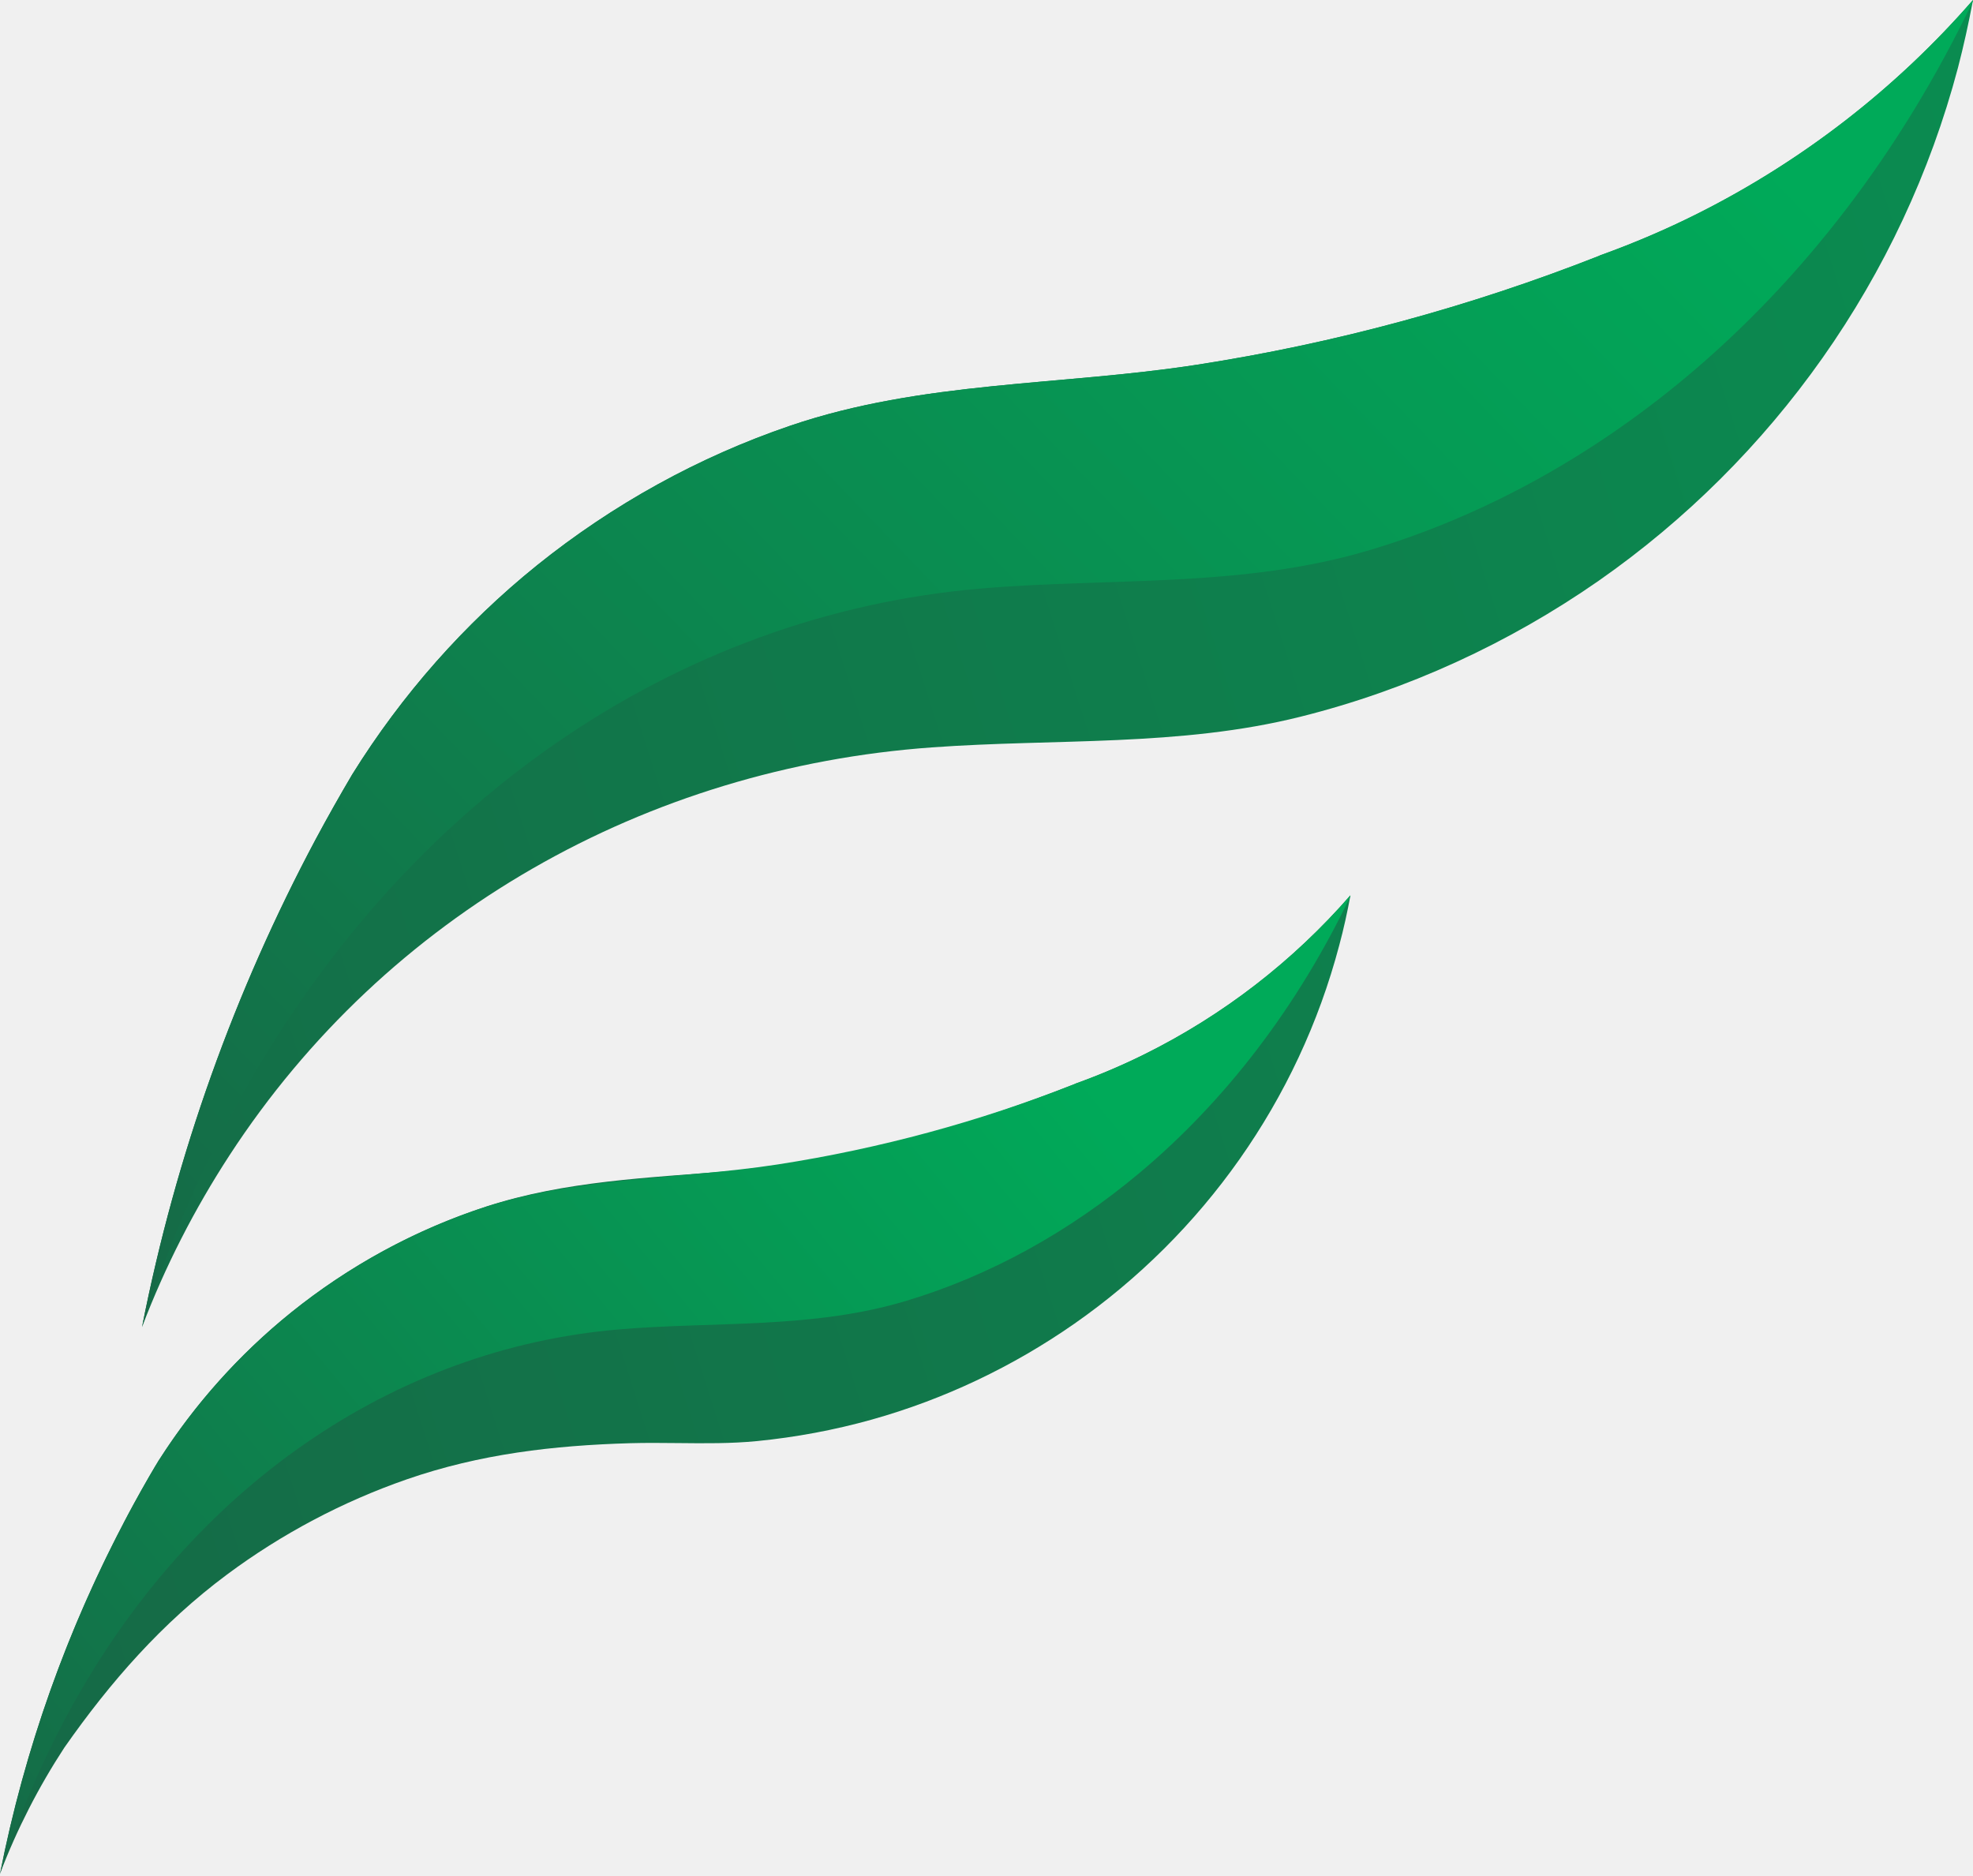
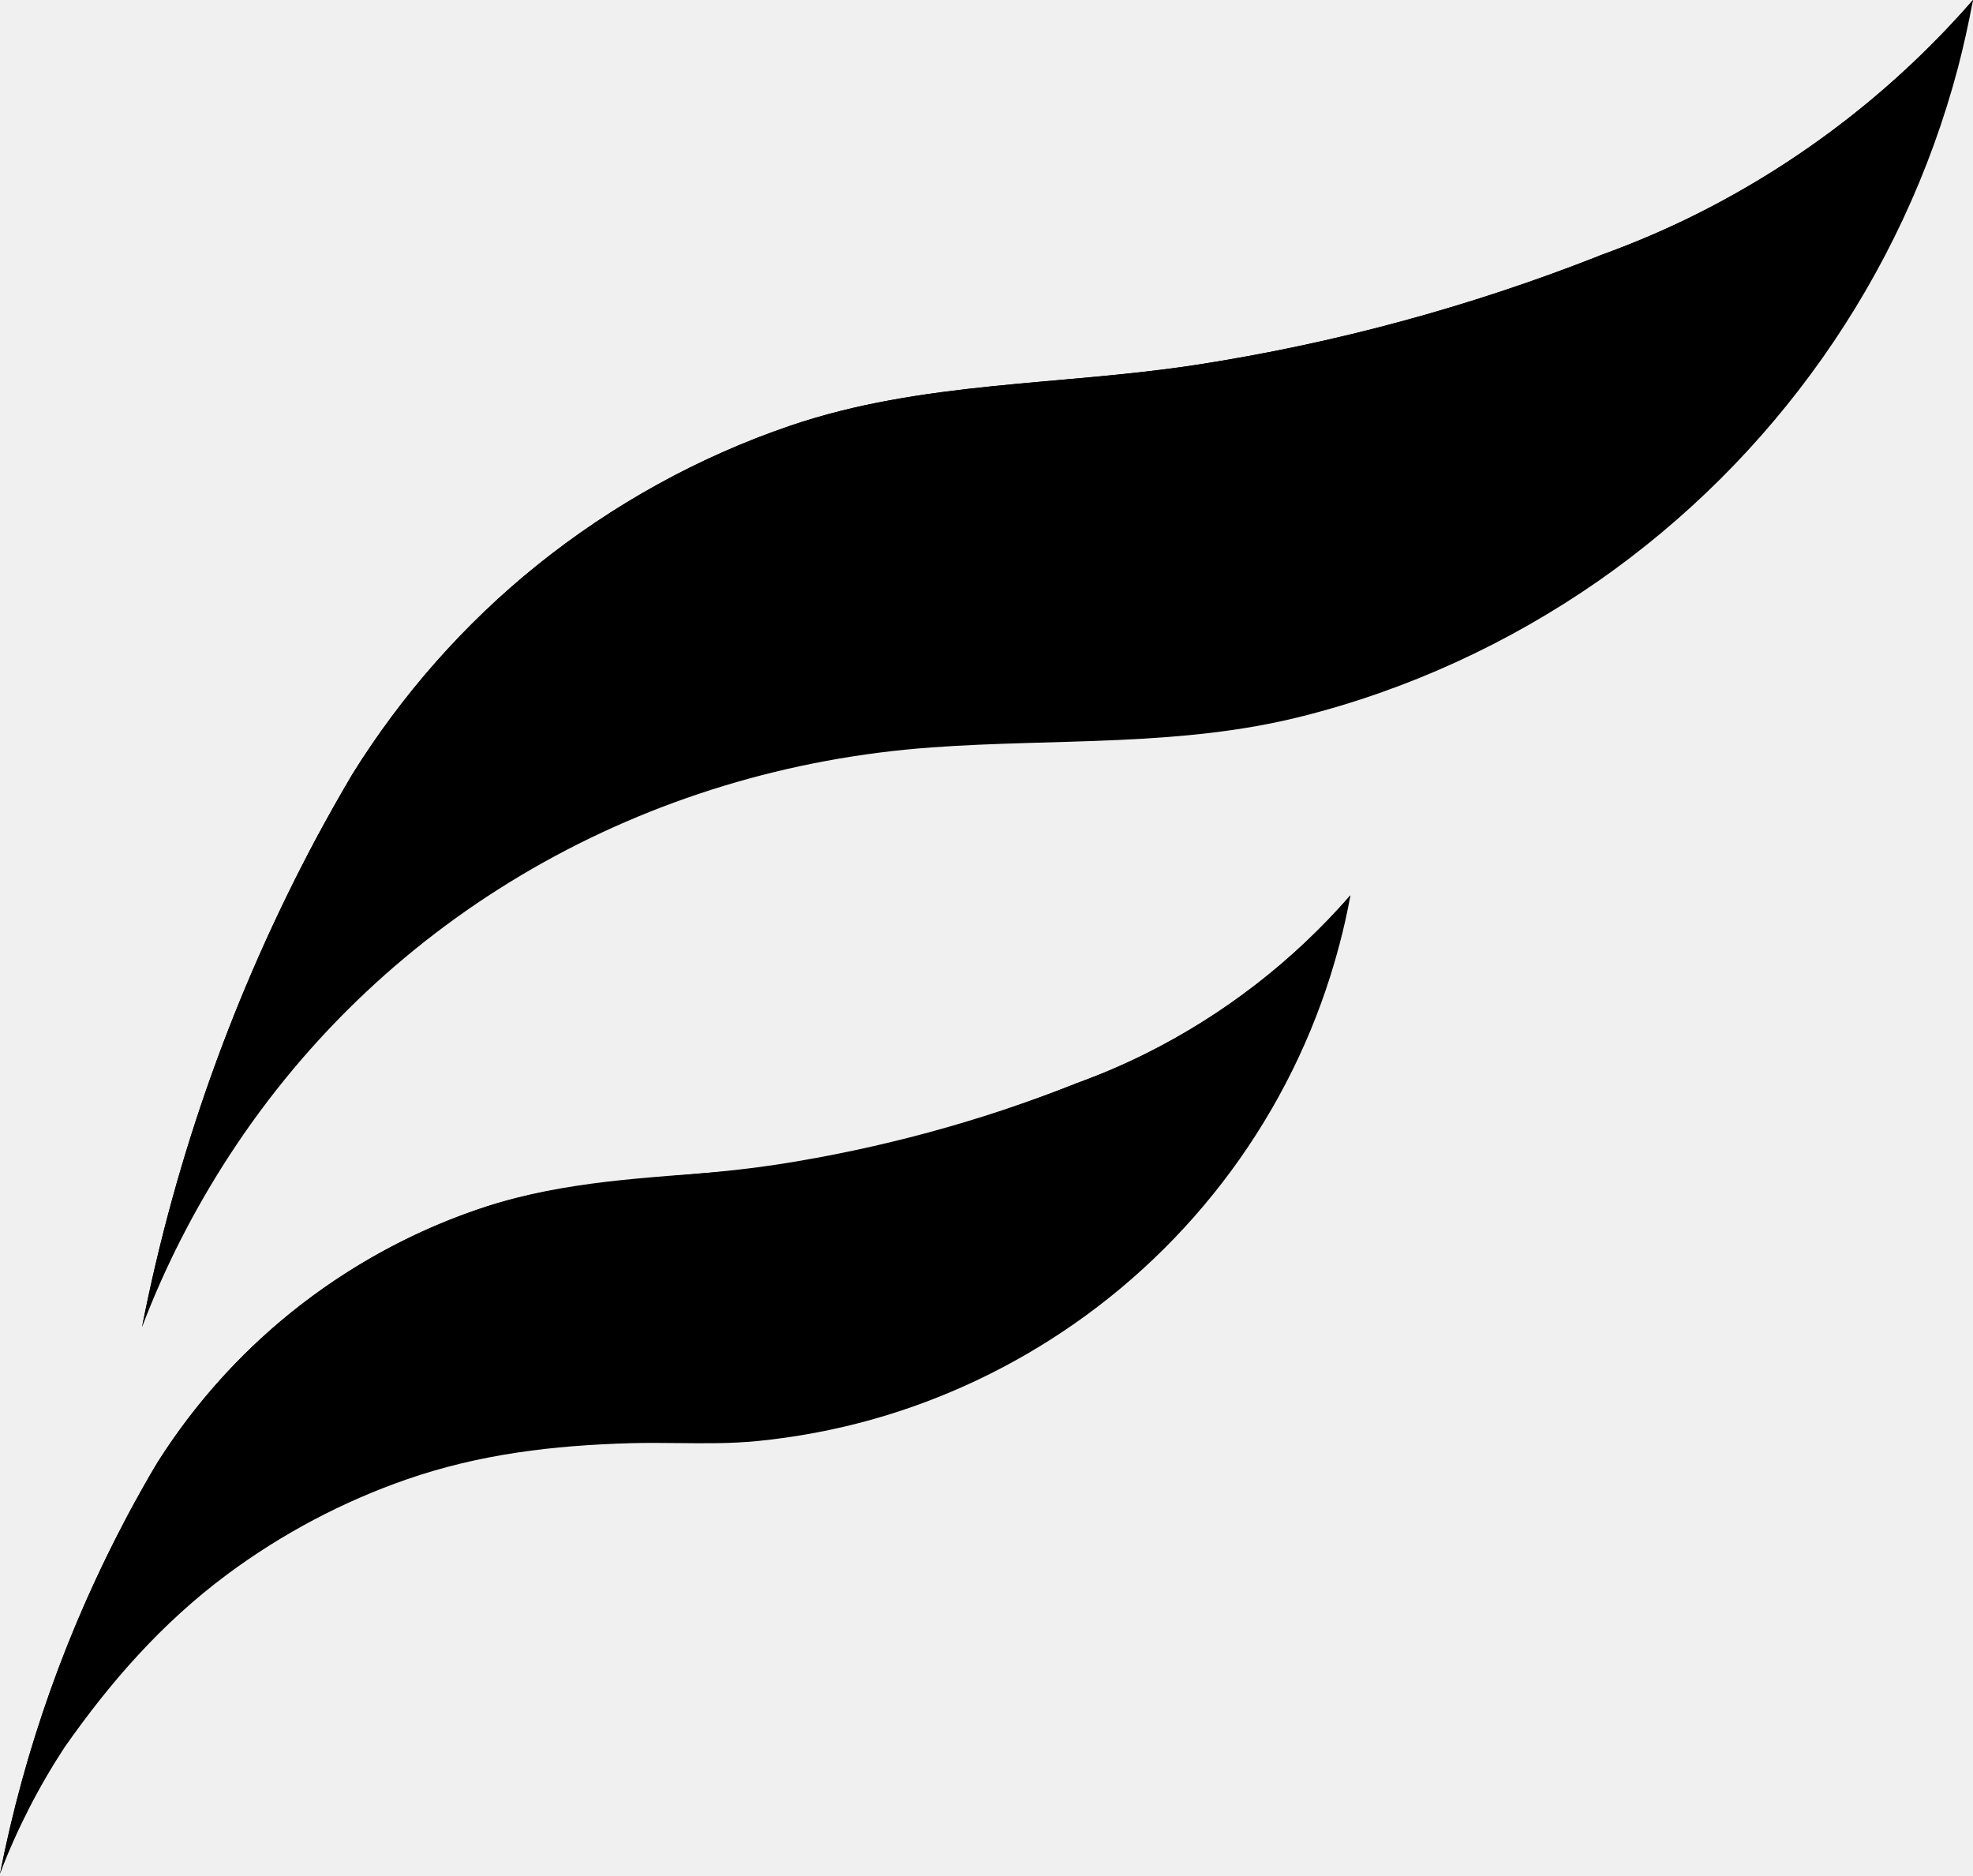
<svg xmlns="http://www.w3.org/2000/svg" width="911" height="866" viewBox="0 0 911 866" fill="none">
  <mask id="mask0_740_11427" style="mask-type:luminance" maskUnits="userSpaceOnUse" x="0" y="413" width="624" height="453">
    <path d="M527.598 487.172C517.634 492.087 507.295 496.449 496.781 500.245C496.594 500.372 496.399 500.426 496.221 500.502C446.101 520.259 391.235 536.177 337.386 540.68C299.244 543.852 261.172 545.152 224.493 557.089C191.8 567.719 161.206 584.414 134.448 605.979C110.715 625.1 90.11 648.004 73.604 673.783C73.353 674.097 73.107 674.467 72.926 674.845C67.57 683.8 62.457 692.967 57.607 702.235C57.352 702.678 57.109 703.114 56.92 703.605C30.637 753.672 11.272 807.904 0.009 865.061C7.856 844.508 17.823 825.09 29.707 806.906C51.022 776.46 74.861 749.266 104.828 726.981C130.055 708.229 158.124 693.351 187.817 683.04C221.611 671.32 255.468 667.377 291.054 666.345C298.396 666.139 305.772 666.224 313.162 666.292C325.374 666.422 337.587 666.555 349.627 665.365C367.52 663.589 385.263 660.278 402.58 655.433C435.957 646.08 467.599 631.027 496.026 611.208C555.311 569.855 599.456 508.223 618.386 436.421C620.437 428.836 622.121 421.11 623.556 413.328C596.964 443.895 564.345 469.113 527.598 487.172Z" fill="white" />
  </mask>
  <g mask="url(#mask0_740_11427)">
    <path d="M-130.52 454.869L566.229 233.187L754.077 823.544L57.327 1045.23L-130.52 454.869Z" fill="url(#paint0_linear_740_11427)" />
  </g>
  <mask id="mask1_740_11427" style="mask-type:luminance" maskUnits="userSpaceOnUse" x="65" y="0" width="846" height="613">
    <path d="M783.824 98.635C769.385 105.886 754.419 112.273 739.116 117.79C738.85 117.858 738.588 117.993 738.382 118.123C678.586 141.674 616.203 158.569 552.681 168.405C489.885 178.128 425.833 175.789 364.907 196.546C322.527 210.981 282.888 232.925 247.966 261.003C214.377 288.068 185.506 320.797 162.63 357.576C156.777 367.486 151.118 377.525 145.66 387.709C108.558 457.352 81.283 532.914 65.579 612.721C76.223 584.718 89.856 558.173 105.956 533.439C178.523 421.96 298.58 354.517 430.412 345.076C487.292 340.955 544.89 344.867 600.567 330.898C649.783 318.596 696.55 297.113 738.116 268.181C818.469 212.108 878.332 128.57 904.081 31.195C906.672 21.215 908.935 10.972 910.864 0.726C910.923 0.458 910.923 0.268 910.997 0C875.685 40.576 832.441 74.234 783.824 98.635Z" fill="white" />
  </mask>
  <g mask="url(#mask1_740_11427)">
    <path d="M-111.464 56.34L833.279 -244.251L1088.04 556.4L143.3 856.991L-111.464 56.34Z" fill="url(#paint1_linear_740_11427)" />
  </g>
  <mask id="mask2_740_11427" style="mask-type:luminance" maskUnits="userSpaceOnUse" x="65" y="0" width="846" height="613">
    <path d="M783.823 98.638C769.385 105.889 754.419 112.276 739.116 117.793C738.85 117.861 738.588 117.996 738.381 118.126C678.586 141.677 616.203 158.572 552.681 168.408C489.885 178.131 425.833 175.792 364.907 196.549C322.527 210.984 282.888 232.927 247.966 261.006C214.377 288.071 185.506 320.8 162.63 357.579C156.777 367.488 151.118 377.528 145.66 387.711C108.558 457.355 81.283 532.916 65.579 612.724C76.819 577.08 91.32 543.286 108.411 511.691C185.373 369.751 312.685 283.814 452.5 271.772C512.829 266.585 573.964 271.645 633.02 253.814C685.182 238.122 734.726 210.778 778.832 173.863C832.777 128.708 877.999 69.508 910.867 0.726C910.926 0.458 910.926 0.268 911 0C875.685 40.579 832.441 74.237 783.823 98.638Z" fill="white" />
  </mask>
  <g mask="url(#mask2_740_11427)">
    <path d="M-240.555 294.244L505.009 -422.365L1217.13 318.476L471.573 1035.08L-240.555 294.244Z" fill="url(#paint2_linear_740_11427)" />
  </g>
  <mask id="mask3_740_11427" style="mask-type:luminance" maskUnits="userSpaceOnUse" x="0" y="413" width="624" height="453">
    <path d="M529.756 486.152C519.1 491.491 508.06 496.208 496.778 500.276C496.58 500.33 496.388 500.423 496.235 500.516C452.129 517.886 406.12 530.352 359.262 537.615C312.95 544.773 265.706 543.053 220.764 558.366C189.511 569.01 160.273 585.199 134.521 605.905C109.743 625.86 88.452 650.006 71.578 677.125C67.259 684.441 63.092 691.856 59.07 699.353C31.696 750.723 11.574 806.446 0 865.324C8.288 839.025 18.986 814.104 31.594 790.799C88.353 686.108 182.26 622.735 285.376 613.846C329.877 610.015 374.963 613.75 418.529 600.6C456.994 589.03 493.543 568.866 526.061 541.634C565.856 508.321 599.216 464.661 623.451 413.935C623.505 413.737 623.505 413.596 623.55 413.398C597.492 443.319 565.61 468.141 529.756 486.152Z" fill="white" />
  </mask>
  <g mask="url(#mask3_740_11427)">
    <path d="M-221.881 596.554L370.814 107.256L845.433 682.126L252.74 1171.43L-221.881 596.554Z" fill="url(#paint3_linear_740_11427)" />
  </g>
  <defs>
    <linearGradient id="paint0_linear_740_11427" x1="-64.614" y1="759.222" x2="1991.48" y2="104.983" gradientUnits="userSpaceOnUse">
-       <stop stop-color="#166846" />
-       <stop offset="1" stop-color="#00AA59" />
+       <stop stopColor="#166846" />
+       <stop offset="1" stopColor="#00AA59" />
    </linearGradient>
    <linearGradient id="paint1_linear_740_11427" x1="-147.095" y1="509.153" x2="1911.07" y2="-145.742" gradientUnits="userSpaceOnUse">
-       <stop stop-color="#166846" />
-       <stop offset="1" stop-color="#00AA59" />
+       <stop stopColor="#166846" />
+       <stop offset="1" stopColor="#00AA59" />
    </linearGradient>
    <linearGradient id="paint2_linear_740_11427" x1="106.401" y1="673.651" x2="776.63" y2="29.397" gradientUnits="userSpaceOnUse">
-       <stop stop-color="#166846" />
-       <stop offset="1" stop-color="#00AA59" />
+       <stop stopColor="#166846" />
+       <stop offset="1" stopColor="#00AA59" />
    </linearGradient>
    <linearGradient id="paint3_linear_740_11427" x1="-2.009" y1="898.378" x2="494.841" y2="488.172" gradientUnits="userSpaceOnUse">
-       <stop stop-color="#166846" />
-       <stop offset="1" stop-color="#00AA59" />
+       <stop stopColor="#166846" />
+       <stop offset="1" stopColor="#00AA59" />
    </linearGradient>
  </defs>
</svg>
